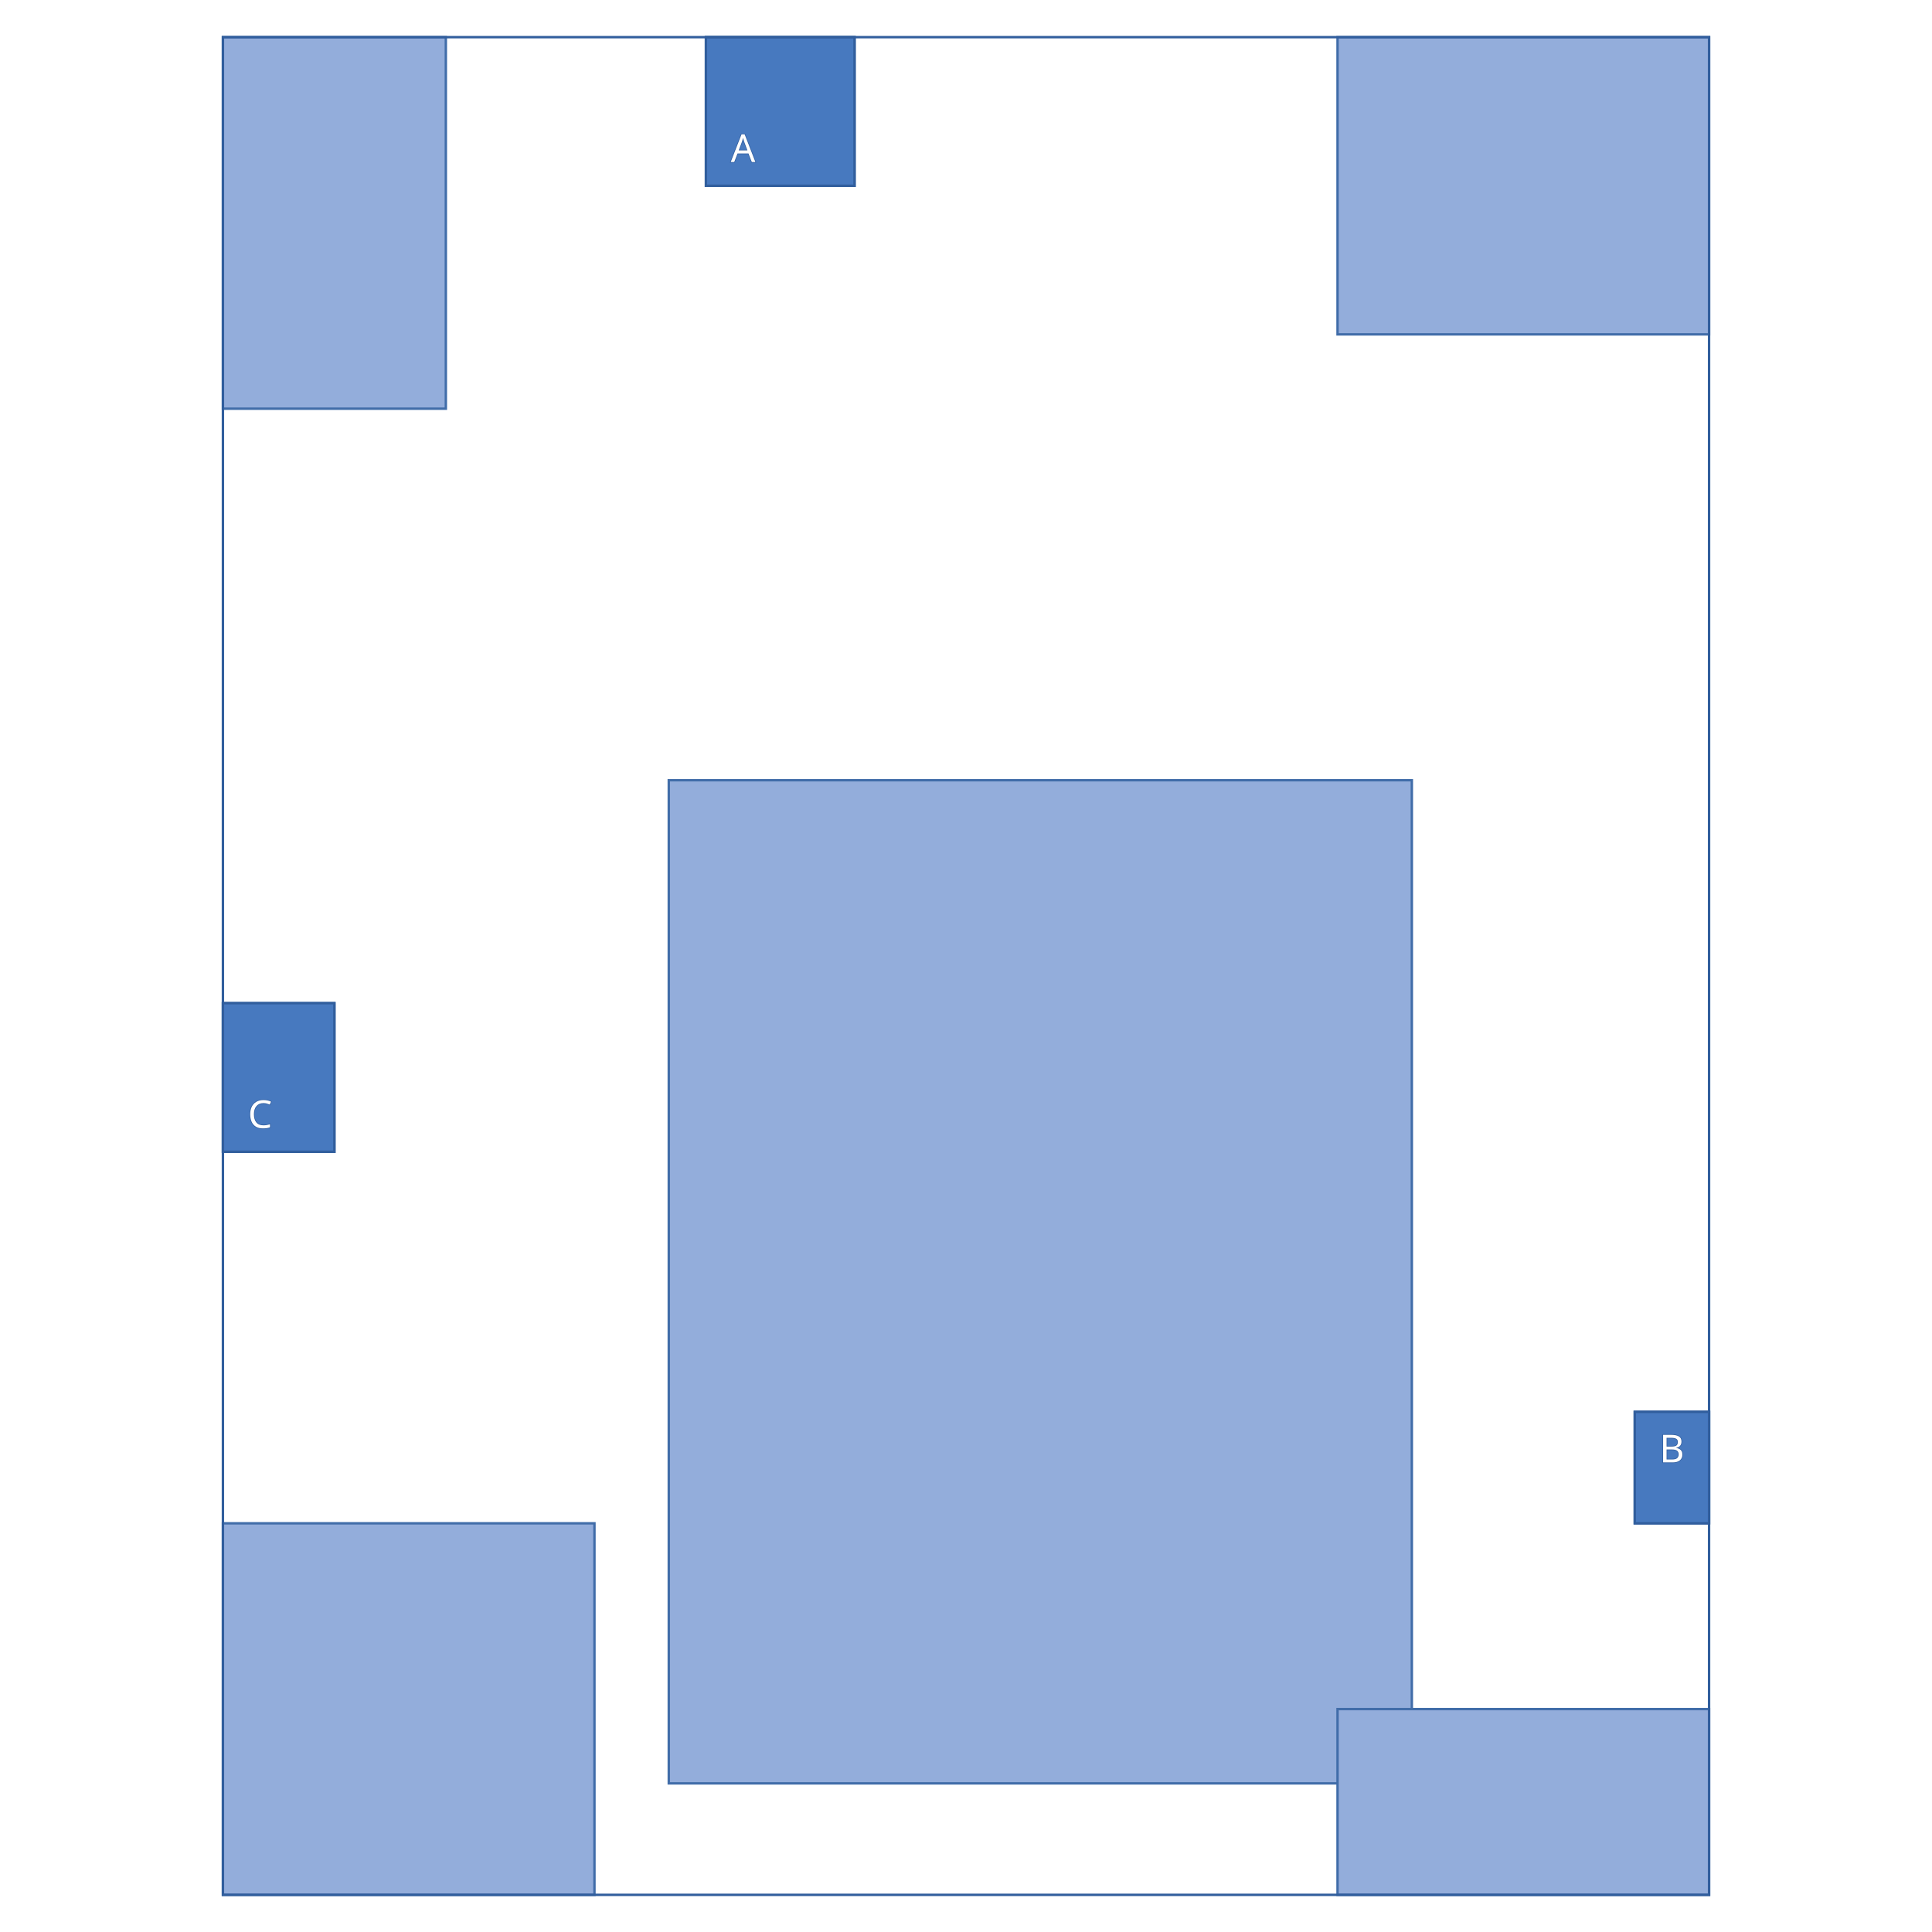
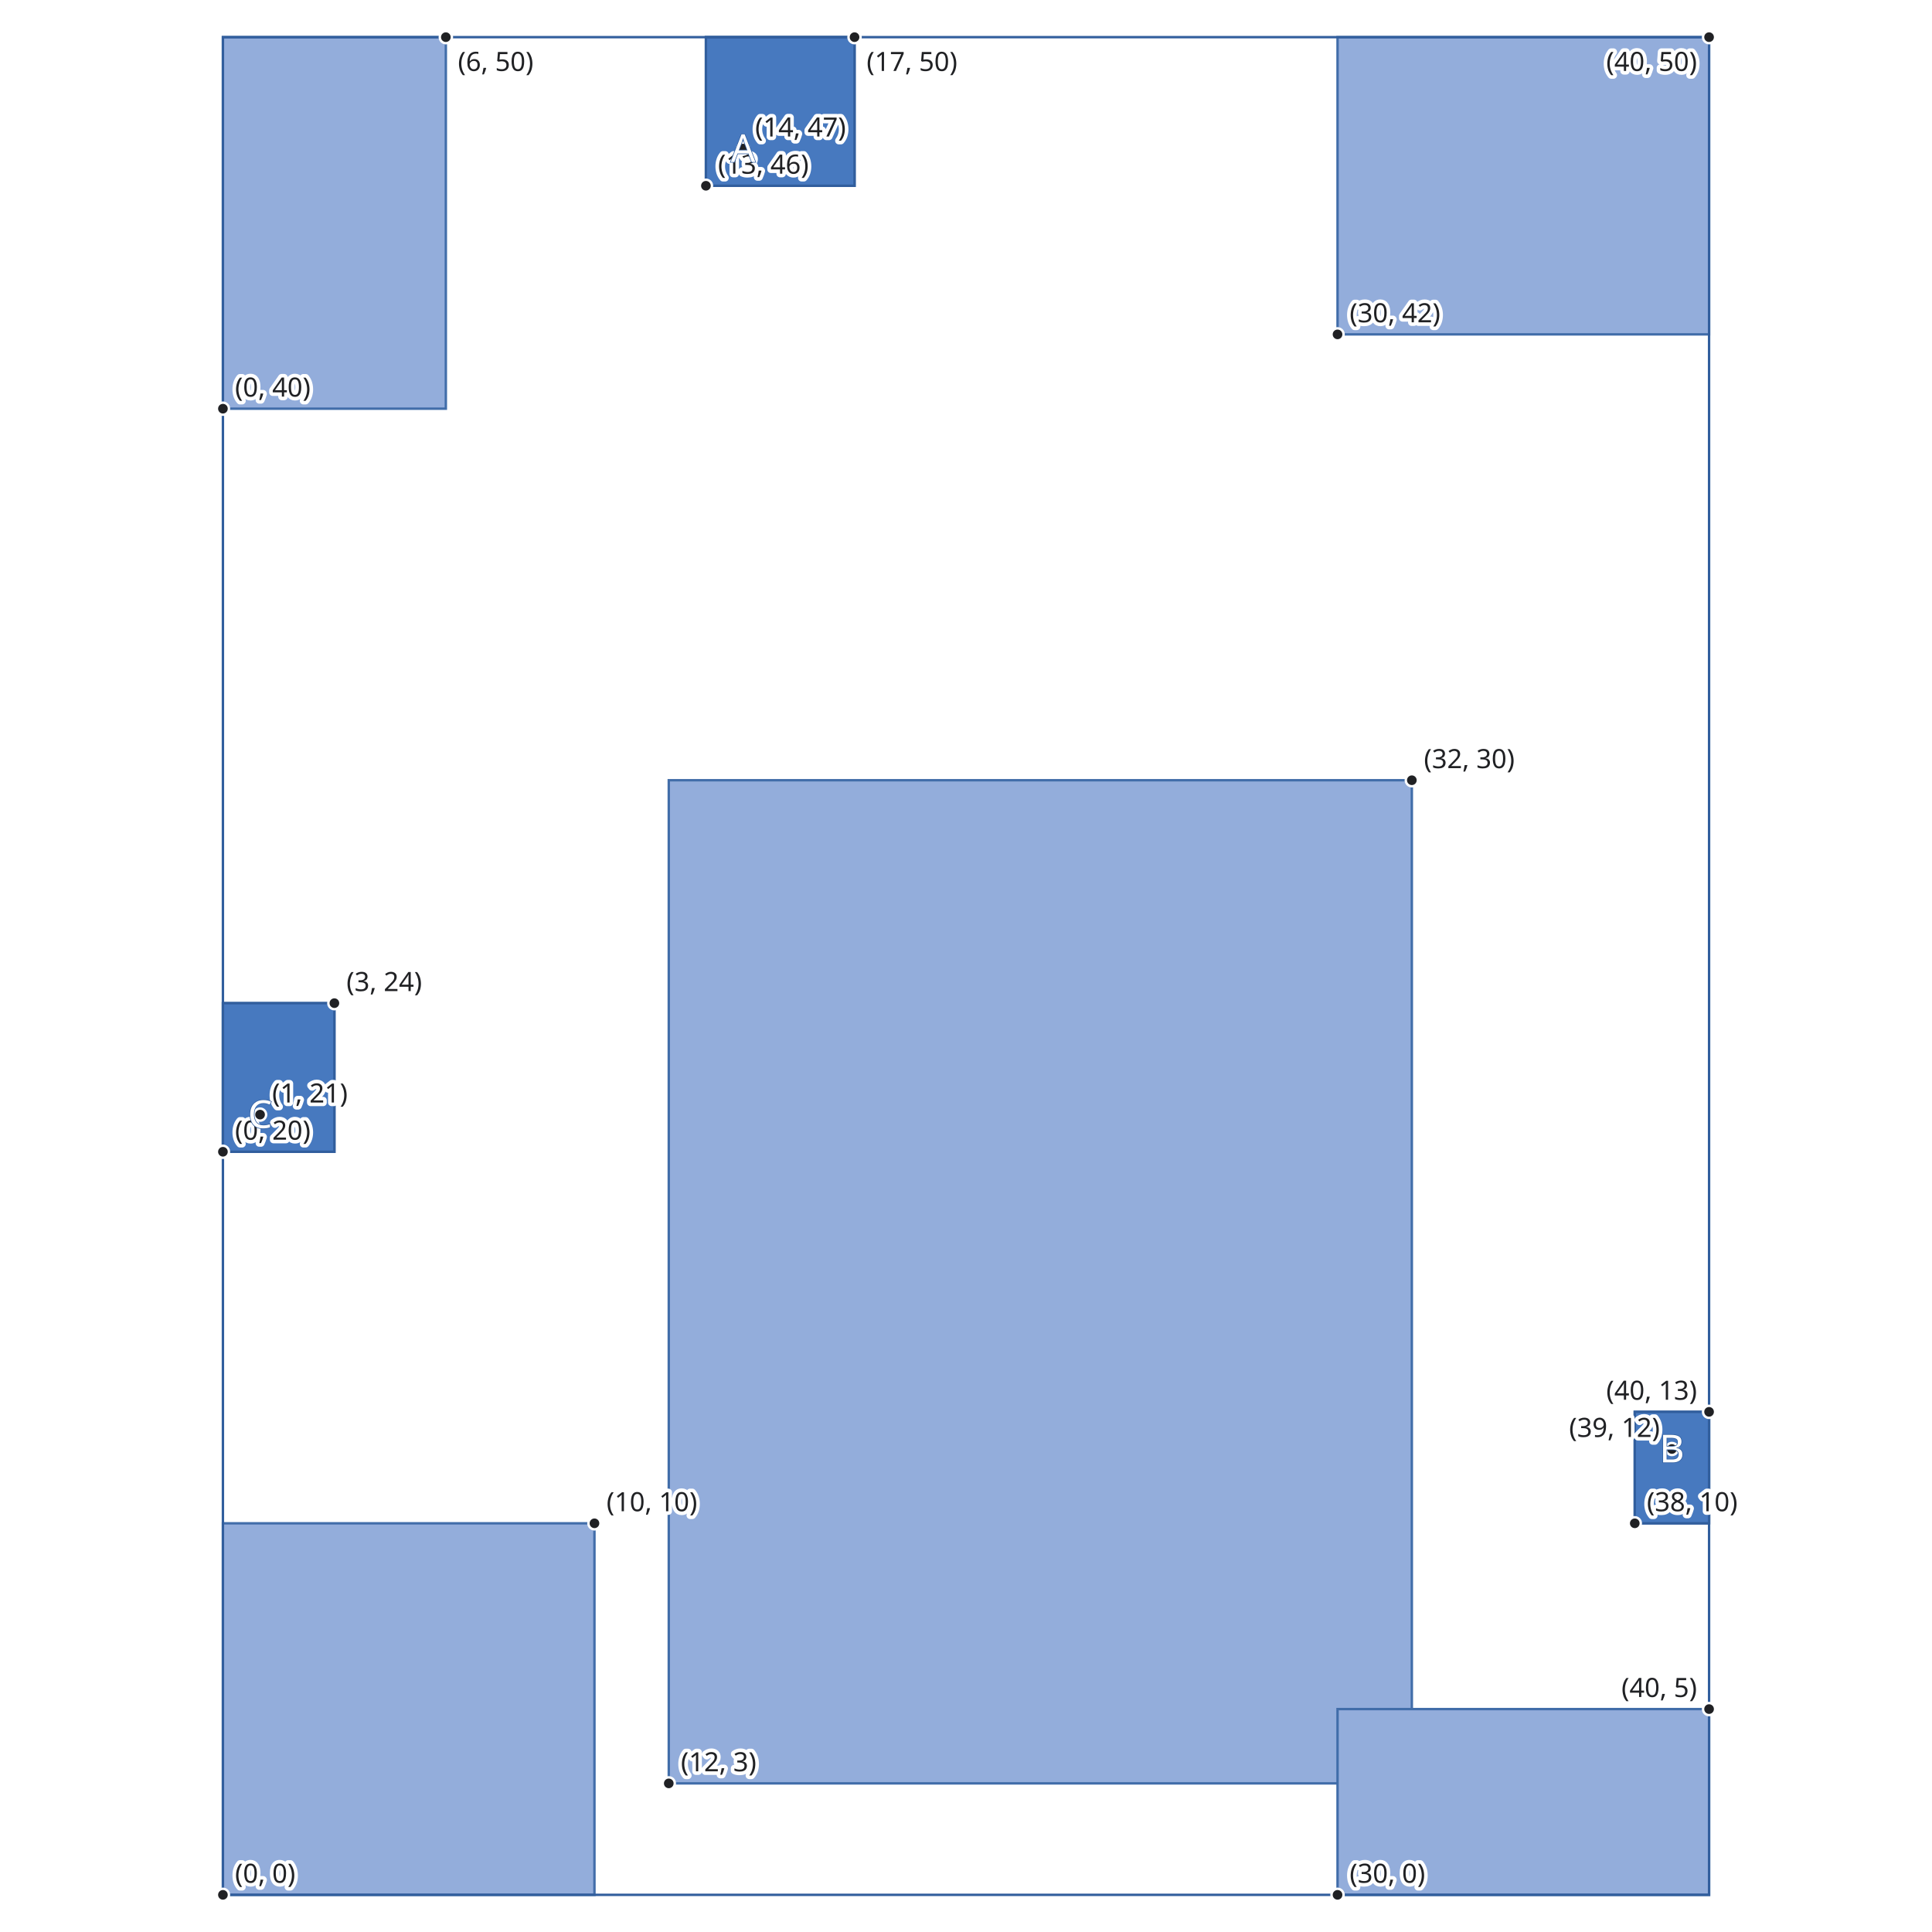
- <svg xmlns="http://www.w3.org/2000/svg" width="100%" height="100%" version="1.1">
+ <svg xmlns="http://www.w3.org/2000/svg" width="800" height="800" viewBox="0 0 800 800" preserveAspectRatio="xMidYMid meet" version="1.1">
  <rect x="0" y="0" width="800" height="800" fill="white" />
  <g fill-rule="evenodd">
    <path d="M 92.308,784.615 L 92.308,630.769 L 246.154,630.769 L 246.154,784.615 L 92.308,784.615 z " style="fill:#93addb;stroke:#416da9;stroke-width:1" />
  </g>
  <g fill-rule="evenodd">
    <path d="M 276.923,738.462 L 276.923,323.077 L 584.615,323.077 L 584.615,738.462 L 276.923,738.462 z " style="fill:#93addb;stroke:#416da9;stroke-width:1" />
  </g>
  <g fill-rule="evenodd">
    <path d="M 553.846,784.615 L 553.846,707.692 L 707.692,707.692 L 707.692,784.615 L 553.846,784.615 z " style="fill:#93addb;stroke:#416da9;stroke-width:1" />
  </g>
  <g fill-rule="evenodd">
    <path d="M 92.308,169.231 L 92.308,15.385 L 184.615,15.385 L 184.615,169.231 L 92.308,169.231 z " style="fill:#93addb;stroke:#416da9;stroke-width:1" />
  </g>
  <g fill-rule="evenodd">
    <path d="M 553.846,138.462 L 553.846,15.385 L 707.692,15.385 L 707.692,138.462 L 553.846,138.462 z " style="fill:#93addb;stroke:#416da9;stroke-width:1" />
  </g>
  <g fill-rule="evenodd">
    <path d="M 92.308,476.923 L 92.308,415.385 L 138.462,415.385 L 138.462,476.923 L 92.308,476.923 z " style="fill:#93addb;stroke:#416da9;stroke-width:1" />
  </g>
  <g fill-rule="evenodd">
    <path d="M 292.308,76.923 L 292.308,15.385 L 353.846,15.385 L 353.846,76.923 L 292.308,76.923 z " style="fill:#93addb;stroke:#416da9;stroke-width:1" />
  </g>
  <g fill-rule="evenodd">
    <path d="M 676.923,630.769 L 676.923,584.615 L 707.692,584.615 L 707.692,630.769 L 676.923,630.769 z " style="fill:#93addb;stroke:#416da9;stroke-width:1" />
  </g>
  <g fill-rule="evenodd">
    <path d="M 92.308,476.923 L 92.308,415.385 L 138.462,415.385 L 138.462,476.923 L 92.308,476.923 z " style="fill:#4779bf;stroke:#315e9d;stroke-width:1" />
  </g>
  <g fill-rule="evenodd">
    <path d="M 292.308,76.923 L 292.308,15.385 L 353.846,15.385 L 353.846,76.923 L 292.308,76.923 z " style="fill:#4779bf;stroke:#315e9d;stroke-width:1" />
  </g>
  <g fill-rule="evenodd">
    <path d="M 676.923,630.769 L 676.923,584.615 L 707.692,584.615 L 707.692,630.769 L 676.923,630.769 z " style="fill:#4779bf;stroke:#315e9d;stroke-width:1" />
  </g>
  <g fill-rule="evenodd">
    <path d="M 92.308,784.615 L 92.308,15.385 L 707.692,15.385 L 707.692,784.615 L 92.308,784.615 z " style="fill:none;stroke:#315e9d;stroke-width:1" />
  </g>
+   <g font-family="sans-serif" font-size="11" fill="#202124" stroke-linejoin="round">
+     <circle cx="92.308" cy="784.615" r="2.5" fill="#202124" stroke="white" stroke-width="1" />
+     <text x="97.308" y="779.615" text-anchor="start" stroke="white" stroke-width="3" paint-order="stroke">(0, 0)</text>
+     <circle cx="246.154" cy="630.769" r="2.5" fill="#202124" stroke="white" stroke-width="1" />
+     <text x="251.154" y="625.769" text-anchor="start" stroke="white" stroke-width="3" paint-order="stroke">(10, 10)</text>
+     <circle cx="276.923" cy="738.462" r="2.5" fill="#202124" stroke="white" stroke-width="1" />
+     <text x="281.923" y="733.462" text-anchor="start" stroke="white" stroke-width="3" paint-order="stroke">(12, 3)</text>
+     <circle cx="584.615" cy="323.077" r="2.5" fill="#202124" stroke="white" stroke-width="1" />
+     <text x="589.615" y="318.077" text-anchor="start" stroke="white" stroke-width="3" paint-order="stroke">(32, 30)</text>
+     <circle cx="553.846" cy="784.615" r="2.5" fill="#202124" stroke="white" stroke-width="1" />
+     <text x="558.846" y="779.615" text-anchor="start" stroke="white" stroke-width="3" paint-order="stroke">(30, 0)</text>
+     <circle cx="707.692" cy="707.692" r="2.5" fill="#202124" stroke="white" stroke-width="1" />
+     <text x="702.692" y="702.692" text-anchor="end" stroke="white" stroke-width="3" paint-order="stroke">(40, 5)</text>
+     <circle cx="92.308" cy="169.231" r="2.5" fill="#202124" stroke="white" stroke-width="1" />
+     <text x="97.308" y="164.231" text-anchor="start" stroke="white" stroke-width="3" paint-order="stroke">(0, 40)</text>
+     <circle cx="184.615" cy="15.385" r="2.5" fill="#202124" stroke="white" stroke-width="1" />
+     <text x="189.615" y="29.385" text-anchor="start" stroke="white" stroke-width="3" paint-order="stroke">(6, 50)</text>
+     <circle cx="553.846" cy="138.462" r="2.5" fill="#202124" stroke="white" stroke-width="1" />
+     <text x="558.846" y="133.462" text-anchor="start" stroke="white" stroke-width="3" paint-order="stroke">(30, 42)</text>
+     <circle cx="707.692" cy="15.385" r="2.5" fill="#202124" stroke="white" stroke-width="1" />
+     <text x="702.692" y="29.385" text-anchor="end" stroke="white" stroke-width="3" paint-order="stroke">(40, 50)</text>
+     <circle cx="92.308" cy="476.923" r="2.5" fill="#202124" stroke="white" stroke-width="1" />
+     <text x="97.308" y="471.923" text-anchor="start" stroke="white" stroke-width="3" paint-order="stroke">(0, 20)</text>
+     <circle cx="138.462" cy="415.385" r="2.5" fill="#202124" stroke="white" stroke-width="1" />
+     <text x="143.462" y="410.385" text-anchor="start" stroke="white" stroke-width="3" paint-order="stroke">(3, 24)</text>
+     <circle cx="292.308" cy="76.923" r="2.5" fill="#202124" stroke="white" stroke-width="1" />
+     <text x="297.308" y="71.923" text-anchor="start" stroke="white" stroke-width="3" paint-order="stroke">(13, 46)</text>
+     <circle cx="353.846" cy="15.385" r="2.5" fill="#202124" stroke="white" stroke-width="1" />
+     <text x="358.846" y="29.385" text-anchor="start" stroke="white" stroke-width="3" paint-order="stroke">(17, 50)</text>
+     <circle cx="676.923" cy="630.769" r="2.5" fill="#202124" stroke="white" stroke-width="1" />
+     <text x="681.923" y="625.769" text-anchor="start" stroke="white" stroke-width="3" paint-order="stroke">(38, 10)</text>
+     <circle cx="707.692" cy="584.615" r="2.5" fill="#202124" stroke="white" stroke-width="1" />
+     <text x="702.692" y="579.615" text-anchor="end" stroke="white" stroke-width="3" paint-order="stroke">(40, 13)</text>
+     <circle cx="107.692" cy="461.538" r="2.5" fill="#202124" stroke="white" stroke-width="1" />
+     <text x="112.692" y="456.538" text-anchor="start" stroke="white" stroke-width="3" paint-order="stroke">(1, 21)</text>
+     <circle cx="307.692" cy="61.538" r="2.5" fill="#202124" stroke="white" stroke-width="1" />
+     <text x="312.692" y="56.538" text-anchor="start" stroke="white" stroke-width="3" paint-order="stroke">(14, 47)</text>
+     <circle cx="692.308" cy="600" r="2.5" fill="#202124" stroke="white" stroke-width="1" />
+     <text x="687.308" y="595" text-anchor="end" stroke="white" stroke-width="3" paint-order="stroke">(39, 12)</text>
+   </g>
  <text x="107.692" y="461.538" text-anchor="middle" dominant-baseline="middle" font-family="sans-serif" font-size="16" fill="white" stroke="#2f5d9f" stroke-width="0.5" paint-order="stroke">C</text>
  <text x="307.692" y="61.538" text-anchor="middle" dominant-baseline="middle" font-family="sans-serif" font-size="16" fill="white" stroke="#2f5d9f" stroke-width="0.5" paint-order="stroke">A</text>
  <text x="692.308" y="600" text-anchor="middle" dominant-baseline="middle" font-family="sans-serif" font-size="16" fill="white" stroke="#2f5d9f" stroke-width="0.5" paint-order="stroke">B</text>
</svg>
